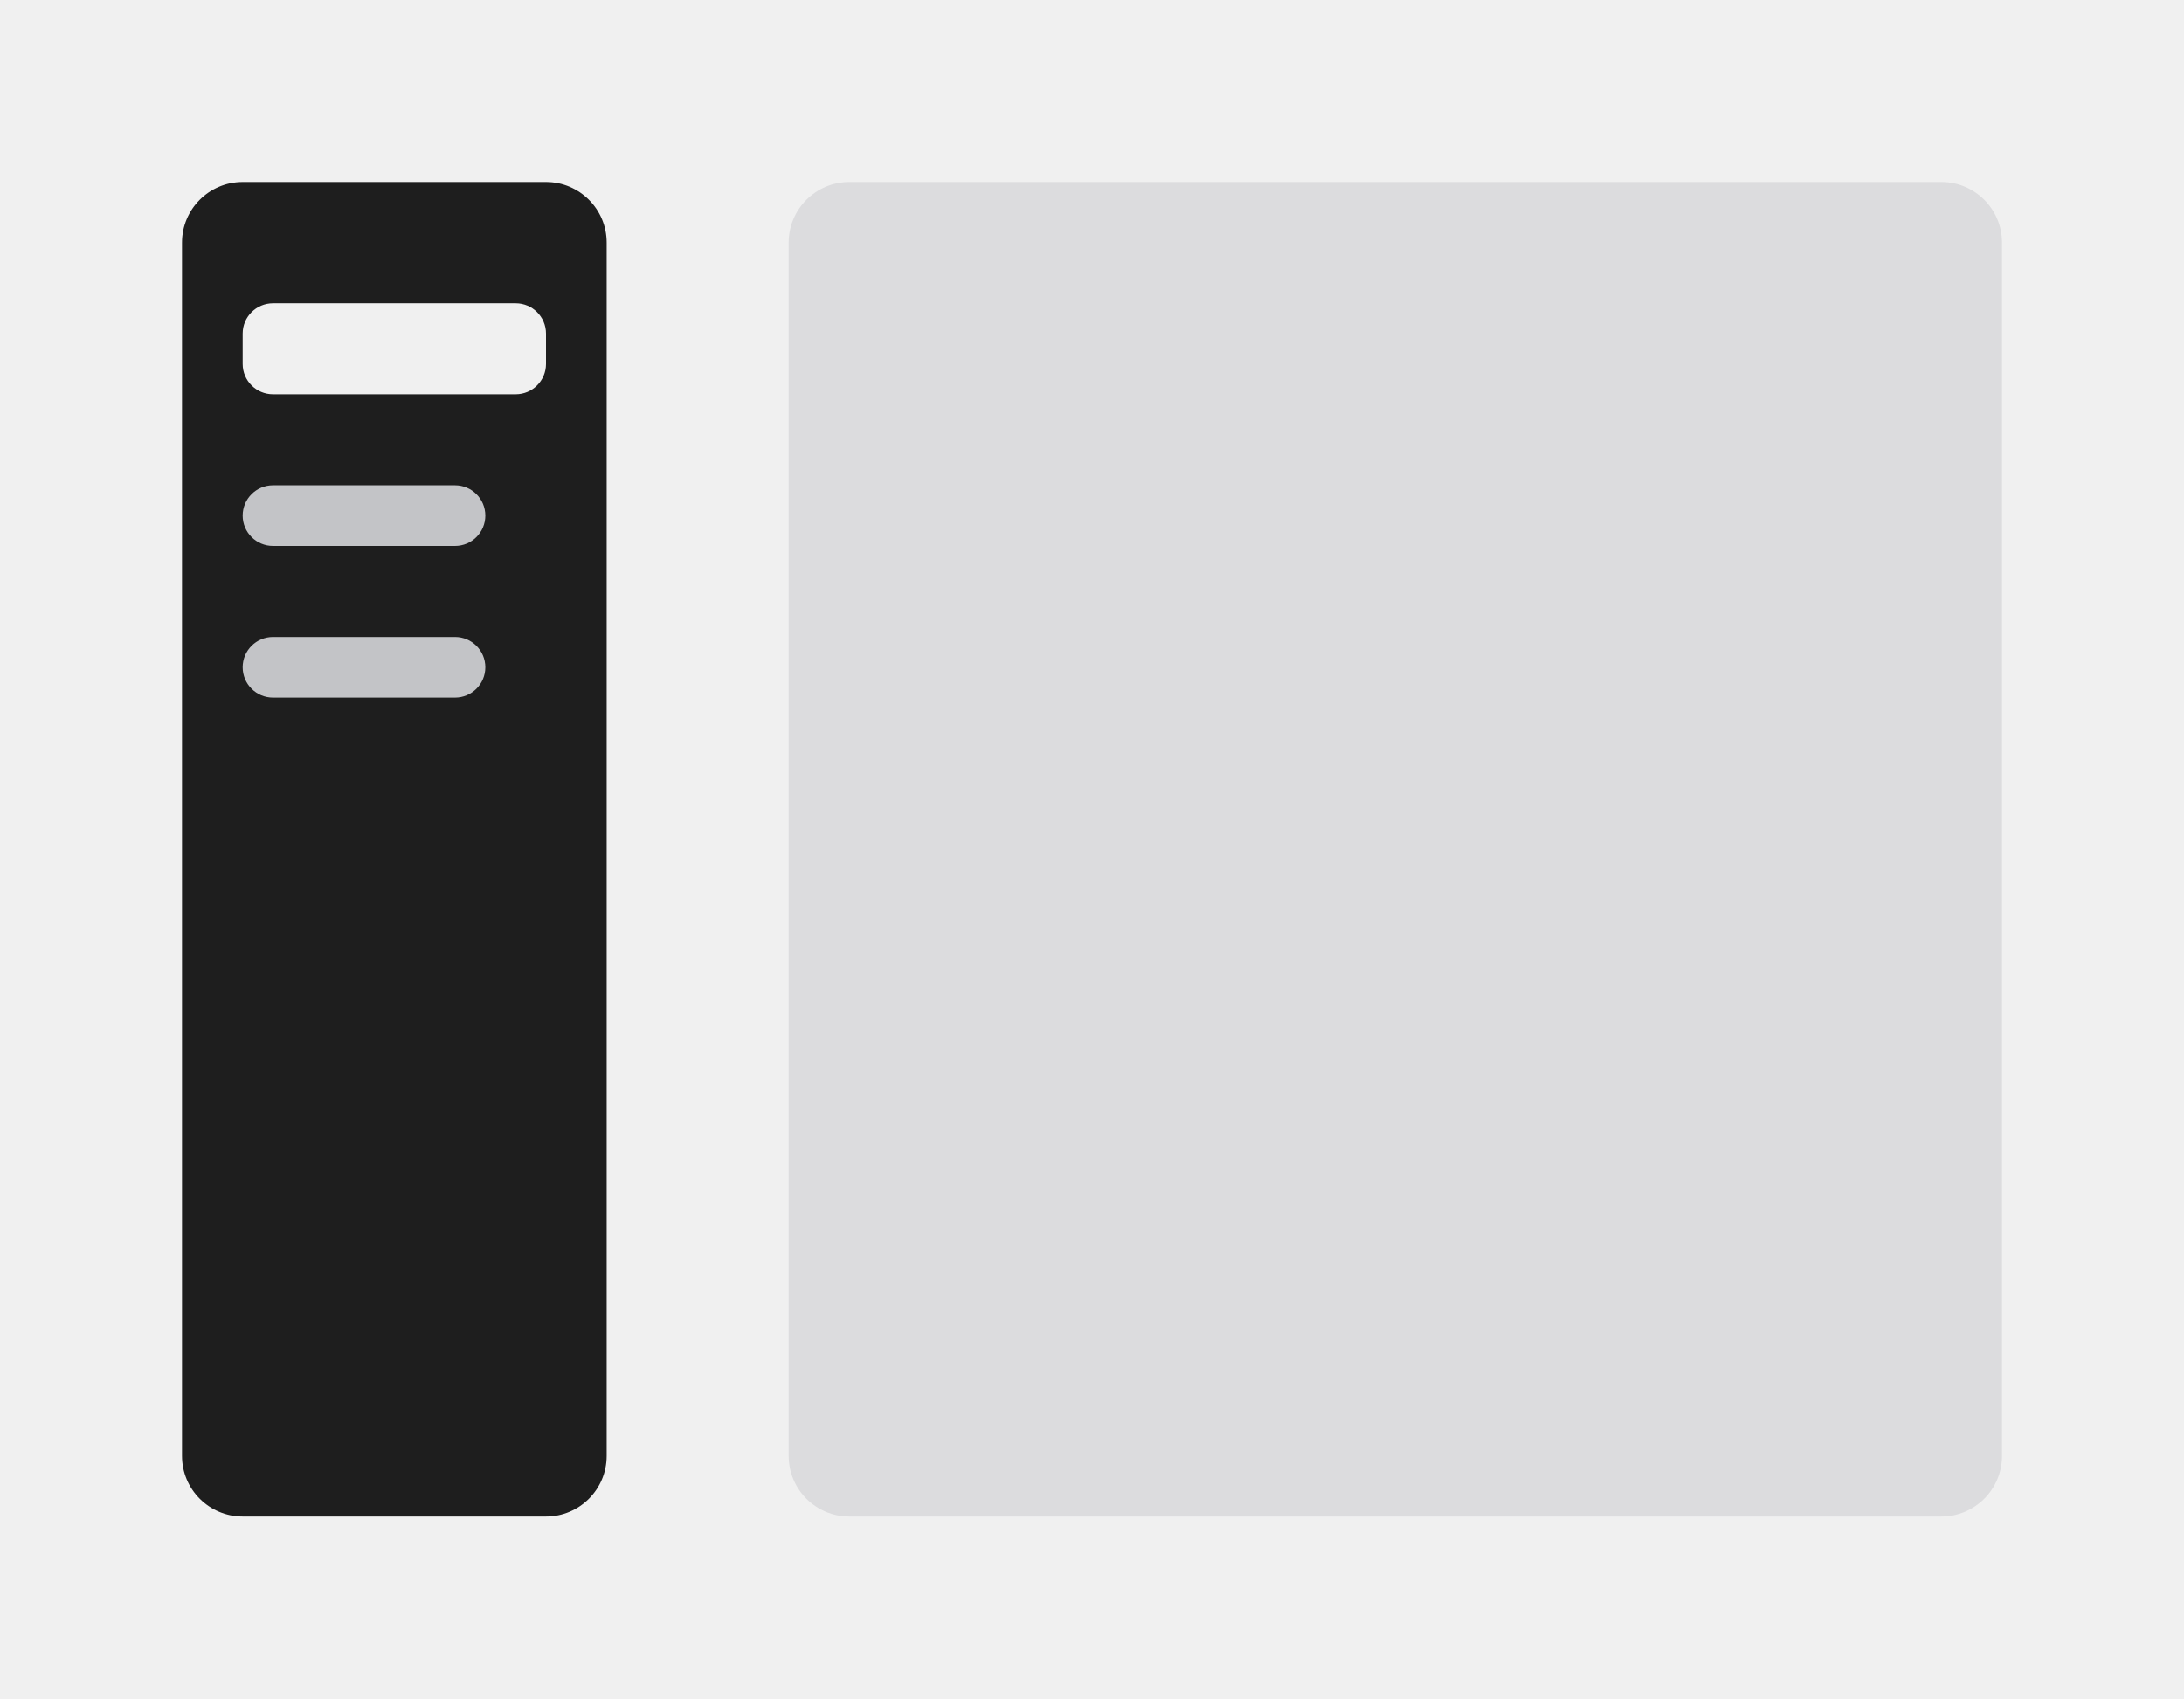
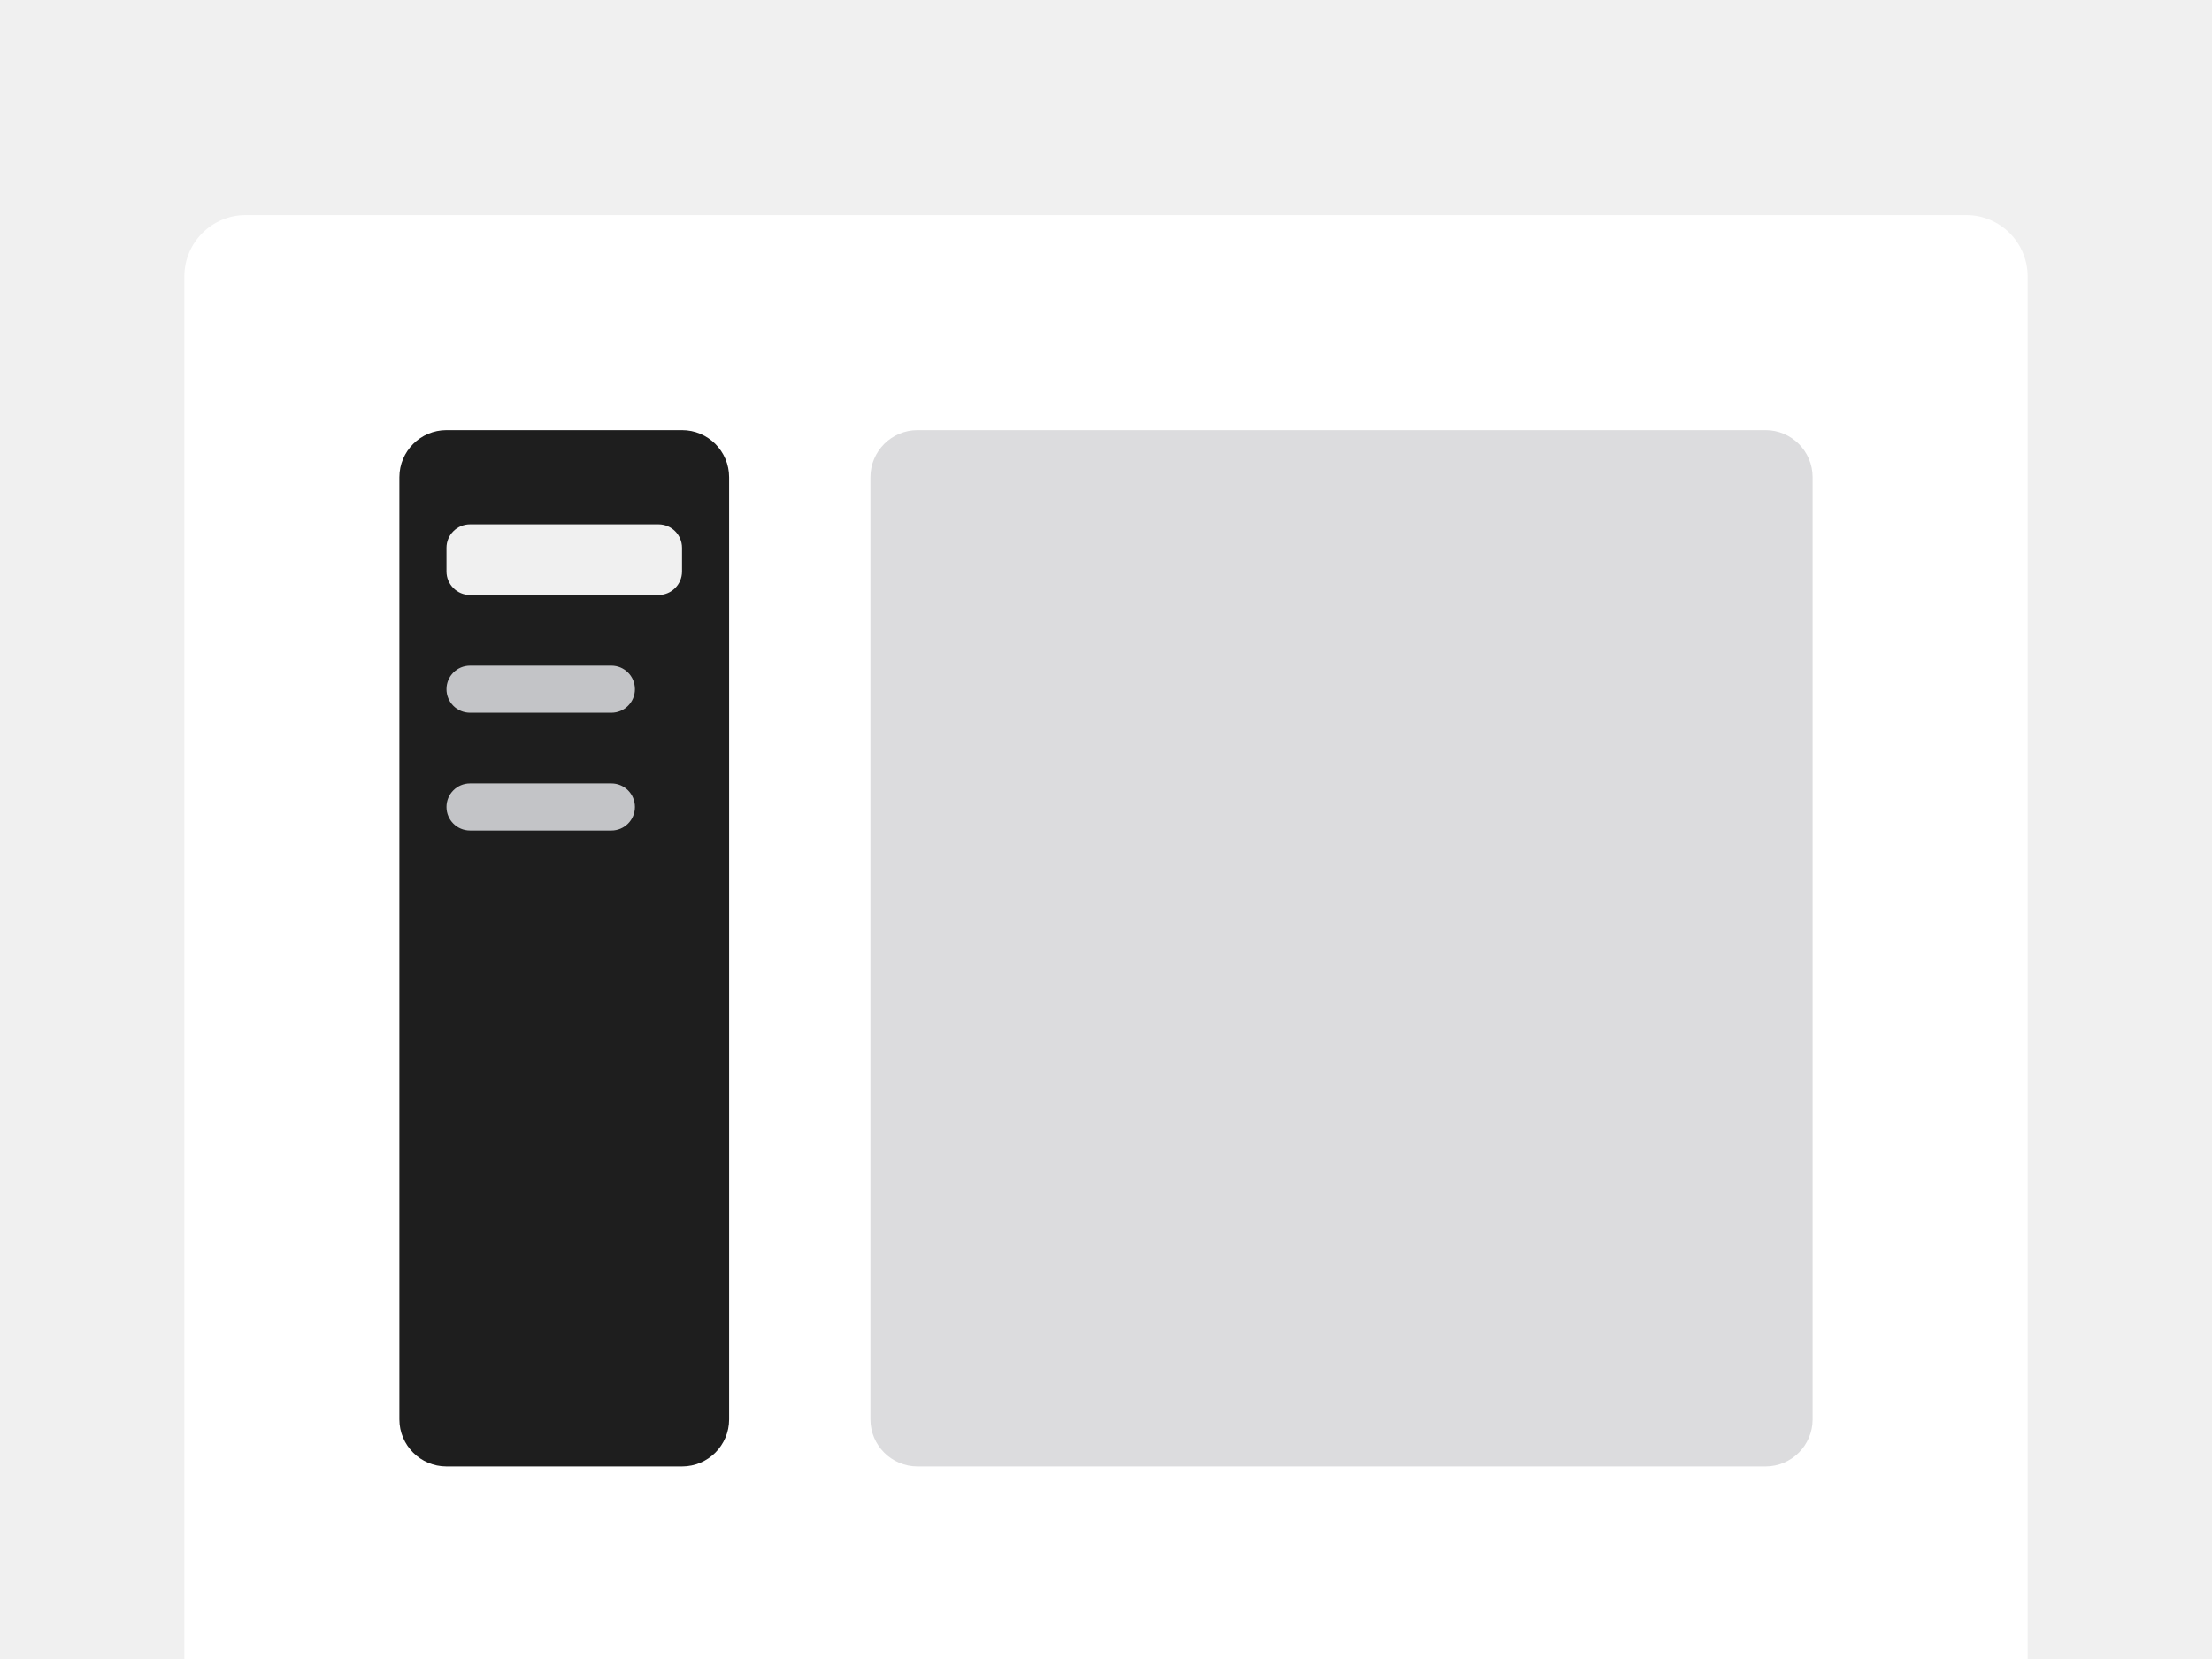
- <svg xmlns="http://www.w3.org/2000/svg" viewBox="0 0 72 56" fill="none">
-   <rect width="72" height="56" rx="4" fill="#F0F0F0" />
-   <rect x="6" y="6" width="14" height="44" rx="2" fill="#1E1E1E" />
-   <rect x="8" y="10" width="10" height="3" rx="1" fill="#F0F0F0" />
-   <rect x="8" y="16" width="8" height="2" rx="1" fill="#C3C4C7" />
-   <rect x="8" y="21" width="8" height="2" rx="1" fill="#C3C4C7" />
-   <rect x="26" y="6" width="40" height="44" rx="2" fill="#DCDCDE" />
+ <svg xmlns="http://www.w3.org/2000/svg" width="72" height="54" viewBox="0 0 72 54" fill="none">
+   <path d="M6 9C6 7.895 6.895 7 8 7H64C65.105 7 66 7.895 66 9V54H6V9Z" fill="white" />
+   <path d="M22.2 14H14.533C13.687 14 13 14.687 13 15.533V46.2C13 47.047 13.687 47.733 14.533 47.733H22.2C23.047 47.733 23.733 47.047 23.733 46.2V15.533C23.733 14.687 23.047 14 22.2 14Z" fill="#1E1E1E" />
+   <path d="M21.433 17.067H15.3C14.877 17.067 14.533 17.41 14.533 17.833V18.6C14.533 19.023 14.877 19.367 15.3 19.367H21.433C21.857 19.367 22.2 19.023 22.2 18.6V17.833C22.2 17.41 21.857 17.067 21.433 17.067Z" fill="#F0F0F0" />
+   <path d="M19.9 21.667H15.3C14.877 21.667 14.533 22.01 14.533 22.433C14.533 22.857 14.877 23.2 15.3 23.2H19.9C20.323 23.2 20.667 22.857 20.667 22.433C20.667 22.01 20.323 21.667 19.9 21.667Z" fill="#C3C4C7" />
+   <path d="M19.9 25.5H15.3C14.877 25.5 14.533 25.843 14.533 26.267C14.533 26.69 14.877 27.033 15.3 27.033H19.9C20.323 27.033 20.667 26.69 20.667 26.267C20.667 25.843 20.323 25.5 19.9 25.5Z" fill="#C3C4C7" />
+   <path d="M57.467 14H29.867C29.02 14 28.333 14.687 28.333 15.533V46.2C28.333 47.047 29.02 47.733 29.867 47.733H57.467C58.313 47.733 59 47.047 59 46.2V15.533C59 14.687 58.313 14 57.467 14Z" fill="#DCDCDE" />
</svg>
